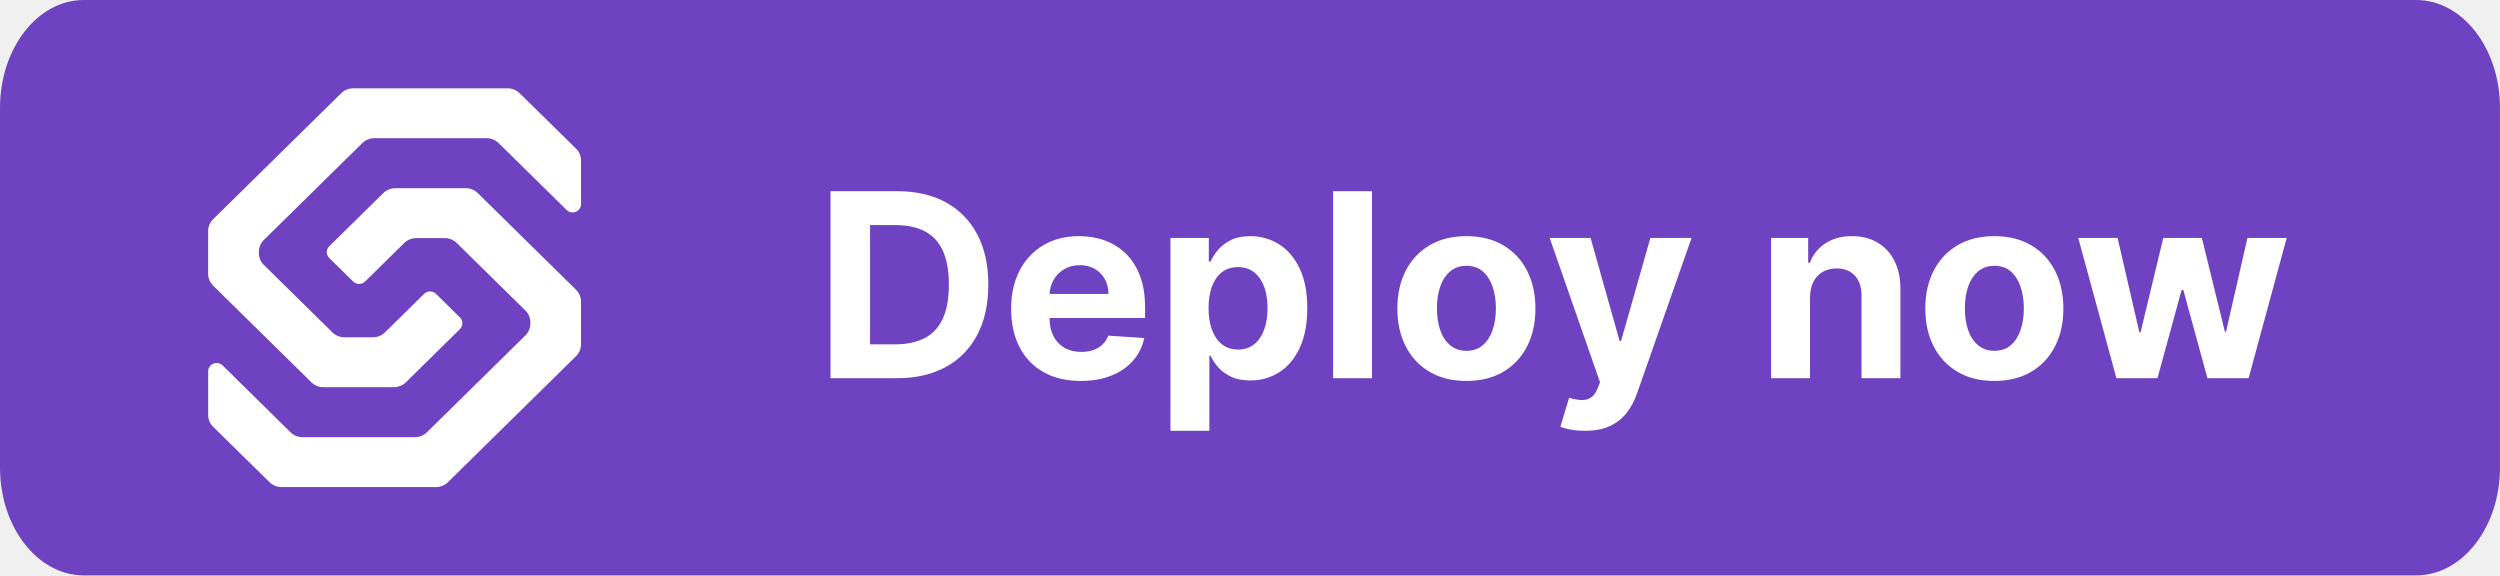
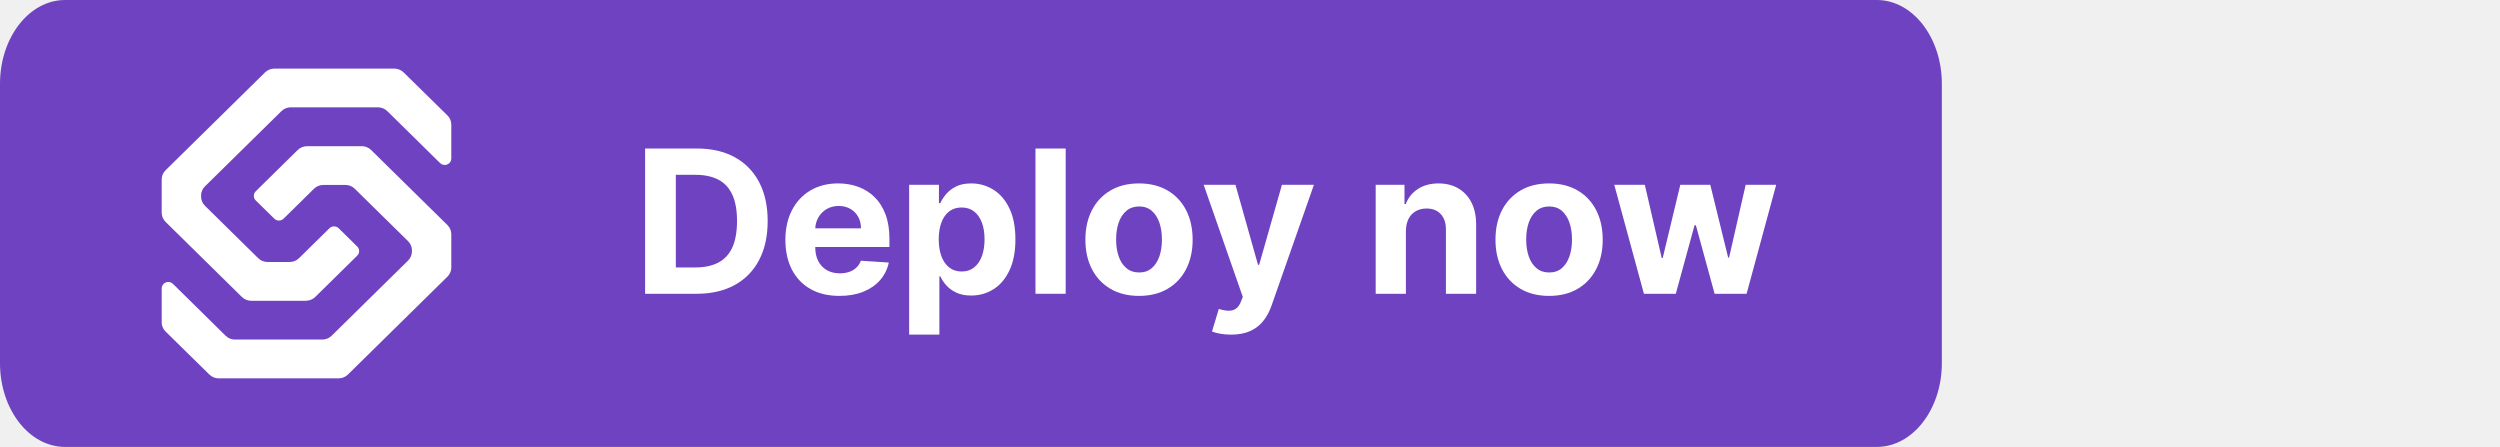
- <svg xmlns="http://www.w3.org/2000/svg" id="Layer_1" data-name="Layer 1" viewBox="0 0 139.037 32">
+ <svg xmlns="http://www.w3.org/2000/svg" width="179" height="32" viewBox="0 0 179 32" fill="none">
  <defs>
    <style>
      .cls-1, .cls-2 {
        fill: #fff;
      }

      .cls-3 {
        fill: #6f42c1;
      }

      .cls-2 {
        fill-rule: evenodd;
      }
    </style>
  </defs>
  <path class="cls-3" d="M4.66,0H134.376c2.574,0,4.66,2.686,4.66,6V26c0,3.314-2.087,6-4.66,6H4.66c-2.574,0-4.66-2.686-4.66-6V6C0,2.686,2.087,0,4.66,0Z" />
  <g>
    <g>
      <path class="cls-1" d="M49.876,21.034h-3.687V10.634h3.717c1.046,0,1.947,.207,2.702,.622,.755,.415,1.336,1.01,1.745,1.785,.408,.775,.612,1.703,.612,2.783,0,1.083-.204,2.015-.612,2.793-.408,.778-.992,1.376-1.752,1.792-.76,.417-1.669,.625-2.725,.625Zm-1.488-1.884h1.397c.65,0,1.197-.116,1.643-.348,.445-.232,.78-.593,1.005-1.082s.338-1.121,.338-1.897c0-.769-.113-1.397-.338-1.884-.225-.488-.559-.846-1.003-1.077-.443-.23-.99-.345-1.64-.345h-1.401v6.632Z" />
      <path class="cls-1" d="M60.103,21.186c-.802,0-1.492-.163-2.069-.49-.577-.326-1.022-.79-1.333-1.392-.311-.601-.467-1.312-.467-2.136,0-.801,.156-1.505,.467-2.111s.751-1.078,1.318-1.417c.567-.338,1.233-.508,1.998-.508,.515,0,.995,.082,1.44,.247,.445,.164,.835,.41,1.168,.739,.334,.328,.593,.741,.779,1.236,.186,.496,.279,1.076,.279,1.739v.594h-6.586v-1.34h4.55c0-.311-.068-.587-.203-.828-.135-.24-.322-.429-.561-.566-.239-.137-.516-.206-.831-.206-.328,0-.619,.076-.871,.226-.252,.151-.45,.352-.592,.605-.142,.252-.215,.532-.218,.84v1.274c0,.387,.072,.72,.216,1.001,.144,.281,.348,.497,.612,.649s.577,.229,.94,.229c.24,0,.46-.033,.66-.102,.2-.067,.371-.169,.513-.305,.142-.135,.251-.301,.325-.497l2.001,.132c-.102,.48-.309,.899-.622,1.257-.314,.357-.716,.635-1.208,.833-.493,.198-1.06,.297-1.704,.297Z" />
      <path class="cls-1" d="M65.095,23.959V13.234h2.133v1.31h.097c.095-.209,.232-.424,.414-.642s.418-.401,.711-.548c.293-.147,.658-.221,1.095-.221,.568,0,1.093,.148,1.574,.444,.48,.296,.864,.742,1.152,1.335,.288,.594,.432,1.338,.432,2.232,0,.87-.14,1.603-.419,2.201s-.658,1.05-1.138,1.355c-.478,.307-1.015,.46-1.607,.46-.42,0-.776-.069-1.069-.208s-.532-.315-.719-.525c-.186-.212-.328-.426-.426-.643h-.066v4.174h-2.164Zm2.118-6.824c0,.464,.065,.868,.193,1.213,.129,.346,.315,.614,.559,.805,.244,.191,.54,.287,.889,.287,.352,0,.65-.097,.894-.292,.244-.194,.429-.465,.556-.812,.127-.347,.19-.747,.19-1.2,0-.45-.062-.847-.188-1.188-.126-.342-.31-.609-.554-.802-.244-.193-.543-.29-.899-.29-.352,0-.649,.093-.891,.279s-.427,.45-.556,.792c-.128,.342-.193,.745-.193,1.209Z" />
      <path class="cls-1" d="M76.303,10.634v10.4h-2.163V10.634h2.163Z" />
      <path class="cls-1" d="M81.554,21.186c-.789,0-1.471-.168-2.044-.505-.574-.337-1.017-.808-1.328-1.412s-.468-1.306-.468-2.104c0-.806,.156-1.511,.468-2.115,.311-.604,.754-1.075,1.328-1.412,.573-.337,1.255-.505,2.044-.505,.788,0,1.47,.169,2.044,.505,.573,.337,1.017,.808,1.328,1.412,.31,.605,.467,1.31,.467,2.115,0,.799-.156,1.5-.467,2.104-.311,.605-.755,1.075-1.328,1.412-.574,.337-1.256,.505-2.044,.505Zm.01-1.676c.358,0,.658-.102,.898-.308,.241-.204,.423-.484,.547-.84,.123-.356,.185-.761,.185-1.214s-.061-.858-.185-1.213c-.124-.355-.306-.636-.547-.843-.24-.206-.54-.31-.898-.31-.362,0-.666,.103-.911,.31-.246,.206-.431,.487-.554,.843-.124,.355-.185,.76-.185,1.213s.061,.857,.185,1.214c.123,.355,.308,.636,.554,.84,.245,.205,.549,.308,.911,.308Z" />
      <path class="cls-1" d="M88.14,23.959c-.274,0-.531-.021-.769-.064-.238-.042-.435-.096-.592-.16l.487-1.614c.254,.078,.483,.12,.689,.127s.383-.041,.533-.143,.273-.274,.368-.518l.127-.33-2.798-8.023h2.275l1.614,5.728h.081l1.631-5.728h2.29l-3.032,8.643c-.145,.42-.343,.786-.591,1.1-.249,.314-.564,.556-.942,.727s-.836,.256-1.371,.256Z" />
      <path class="cls-1" d="M100.662,16.525v4.509h-2.163v-7.8h2.062v1.377h.092c.173-.454,.462-.814,.868-1.079,.406-.266,.899-.399,1.478-.399,.542,0,1.015,.119,1.417,.355,.403,.237,.716,.575,.94,1.013s.335,.96,.335,1.567v4.966h-2.163v-4.58c.004-.477-.118-.851-.365-1.12-.247-.27-.588-.404-1.02-.404-.292,0-.548,.062-.769,.188-.222,.125-.395,.307-.519,.546-.123,.239-.186,.525-.19,.861Z" />
      <path class="cls-1" d="M110.915,21.186c-.789,0-1.471-.168-2.044-.505-.574-.337-1.017-.808-1.328-1.412s-.467-1.306-.467-2.104c0-.806,.155-1.511,.467-2.115,.311-.604,.754-1.075,1.328-1.412,.573-.337,1.255-.505,2.044-.505s1.47,.169,2.044,.505,1.017,.808,1.328,1.412c.311,.605,.467,1.31,.467,2.115,0,.799-.155,1.5-.467,2.104s-.754,1.075-1.328,1.412-1.255,.505-2.044,.505Zm.01-1.676c.359,0,.659-.102,.899-.308,.24-.204,.422-.484,.546-.84,.123-.356,.185-.761,.185-1.214s-.062-.858-.185-1.213c-.124-.355-.306-.636-.546-.843s-.54-.31-.899-.31c-.362,0-.666,.103-.911,.31s-.43,.487-.554,.843-.185,.76-.185,1.213,.061,.857,.185,1.214c.124,.355,.309,.636,.554,.84,.245,.205,.549,.308,.911,.308Z" />
      <path class="cls-1" d="M117.705,21.034l-2.123-7.8h2.188l1.209,5.24h.071l1.259-5.24h2.148l1.279,5.21h.066l1.188-5.21h2.184l-2.118,7.8h-2.29l-1.341-4.905h-.096l-1.341,4.905h-2.285Z" />
    </g>
    <path class="cls-2" d="M21.909,21.535h-3.923c-.25,0-.489-.098-.666-.271l-5.468-5.38c-.176-.174-.276-.41-.276-.655v-2.38c0-.246,.099-.482,.276-.656l7.126-7.01c.177-.173,.416-.271,.666-.271h8.588c.25,0,.489,.098,.666,.271l3.139,3.083c.177,.174,.276,.409,.276,.655v2.427c0,.092-.027,.181-.079,.258-.052,.076-.125,.136-.211,.171-.086,.035-.181,.044-.272,.026-.091-.018-.175-.062-.241-.127l-3.78-3.72c-.087-.086-.191-.154-.306-.201-.114-.046-.237-.07-.36-.07h-6.252c-.249,.001-.487,.099-.662,.273l-5.477,5.387c-.176,.174-.275,.41-.276,.655v.076c-0,.245,.098,.481,.274,.655l3.818,3.756c.087,.086,.191,.154,.306,.201,.114,.046,.237,.07,.36,.07h1.586c.124,0,.246-.024,.361-.07,.114-.047,.218-.115,.306-.201l2.177-2.142c.044-.043,.096-.077,.153-.101,.057-.023,.118-.035,.18-.035,.062,0,.123,.012,.18,.035,.057,.023,.109,.058,.153,.101l1.326,1.306c.044,.043,.078,.094,.102,.15,.024,.056,.036,.117,.036,.177s-.012,.121-.036,.177c-.024,.056-.058,.107-.102,.15l-3.003,2.955c-.176,.173-.414,.271-.663,.272Zm.071-11.069h3.923c.25,0,.489,.098,.666,.271l5.468,5.378c.176,.174,.276,.41,.276,.655v2.382c-0,.246-.099,.481-.276,.655l-7.126,7.011c-.177,.173-.416,.271-.666,.271H15.658c-.25-0-.489-.098-.666-.271l-3.139-3.082c-.177-.174-.276-.409-.276-.655v-2.427c-.001-.092,.027-.182,.078-.259,.052-.077,.125-.137,.211-.172,.086-.035,.181-.045,.273-.027,.092,.018,.176,.062,.242,.127l3.777,3.72c.088,.086,.192,.154,.307,.201,.115,.046,.238,.07,.362,.069h6.249c.124,0,.246-.024,.36-.07,.114-.046,.218-.115,.306-.201l5.477-5.387c.176-.174,.275-.41,.276-.655v-.076c-0-.246-.099-.481-.276-.655l-3.818-3.756c-.087-.086-.191-.154-.306-.201-.114-.047-.237-.07-.36-.07h-1.586c-.124-0-.246,.024-.36,.07-.114,.046-.218,.115-.306,.201l-2.177,2.143c-.044,.043-.096,.077-.153,.101-.057,.023-.118,.035-.18,.035-.062,0-.123-.012-.18-.035-.057-.023-.109-.058-.153-.101l-1.329-1.306c-.044-.043-.078-.094-.102-.15-.024-.056-.036-.117-.036-.177s.012-.121,.036-.177c.024-.056,.058-.107,.102-.15l3.003-2.955c.177-.173,.416-.271,.666-.271Z" />
  </g>
</svg>
